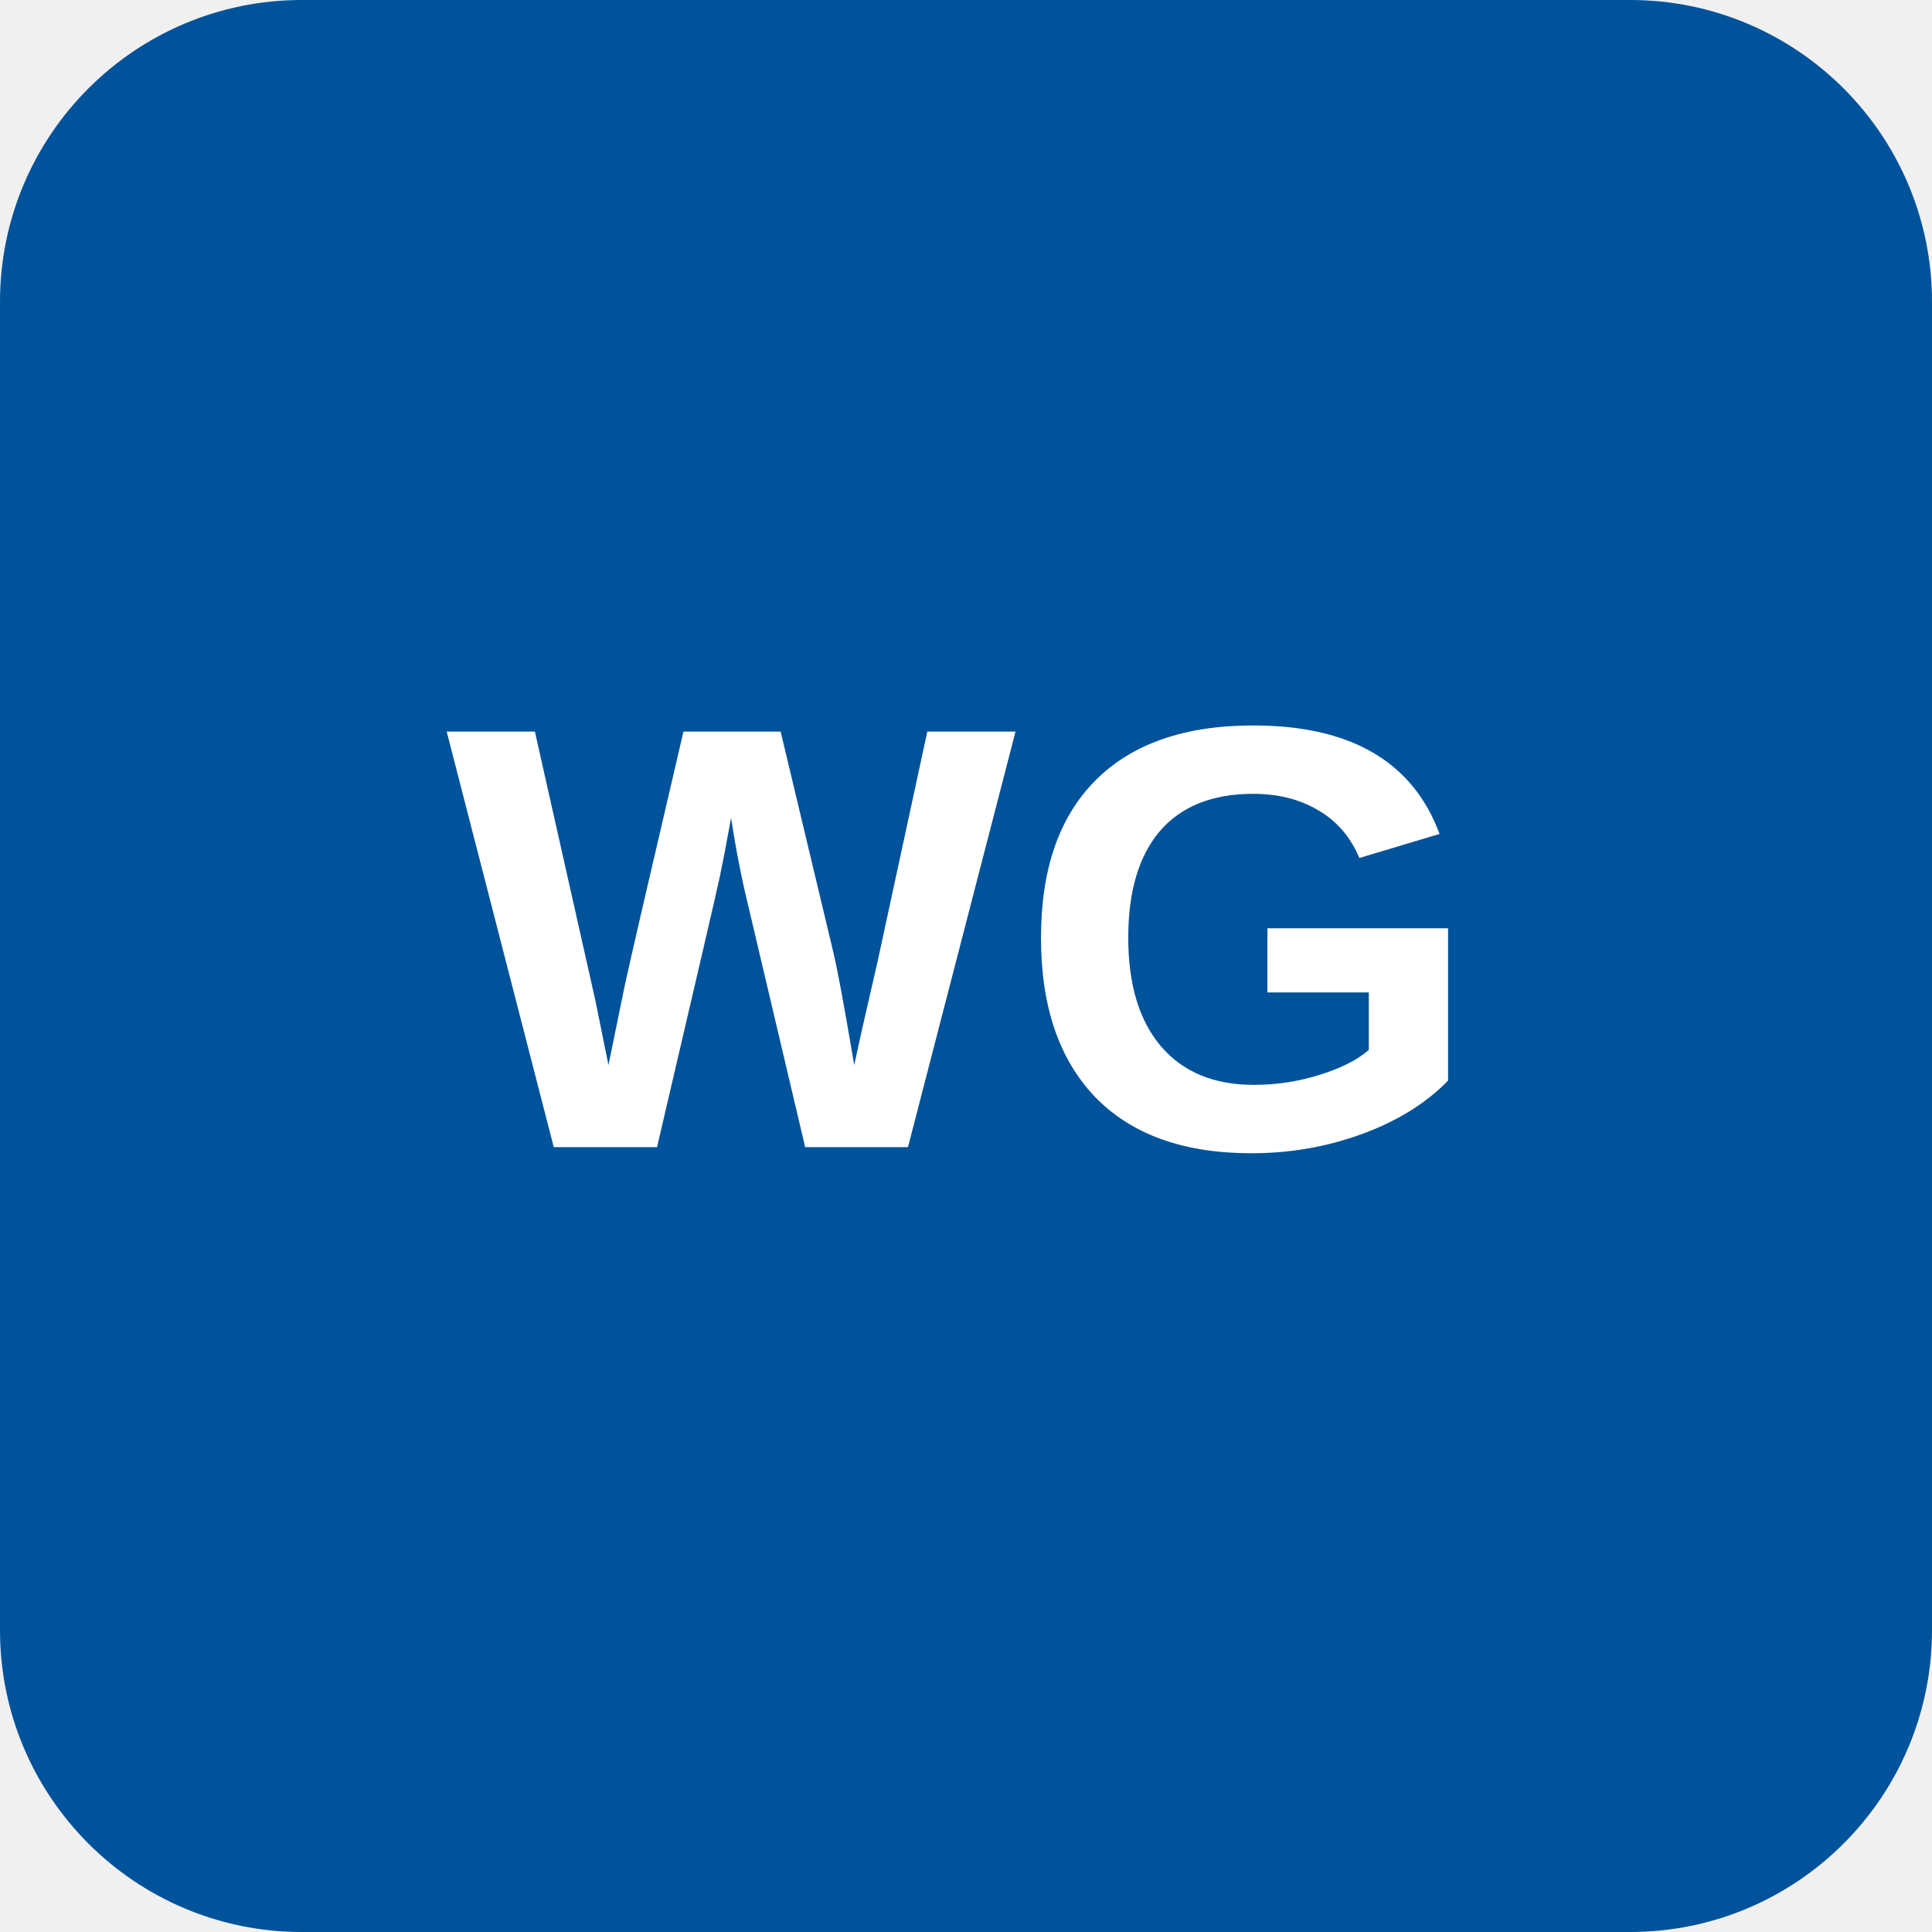
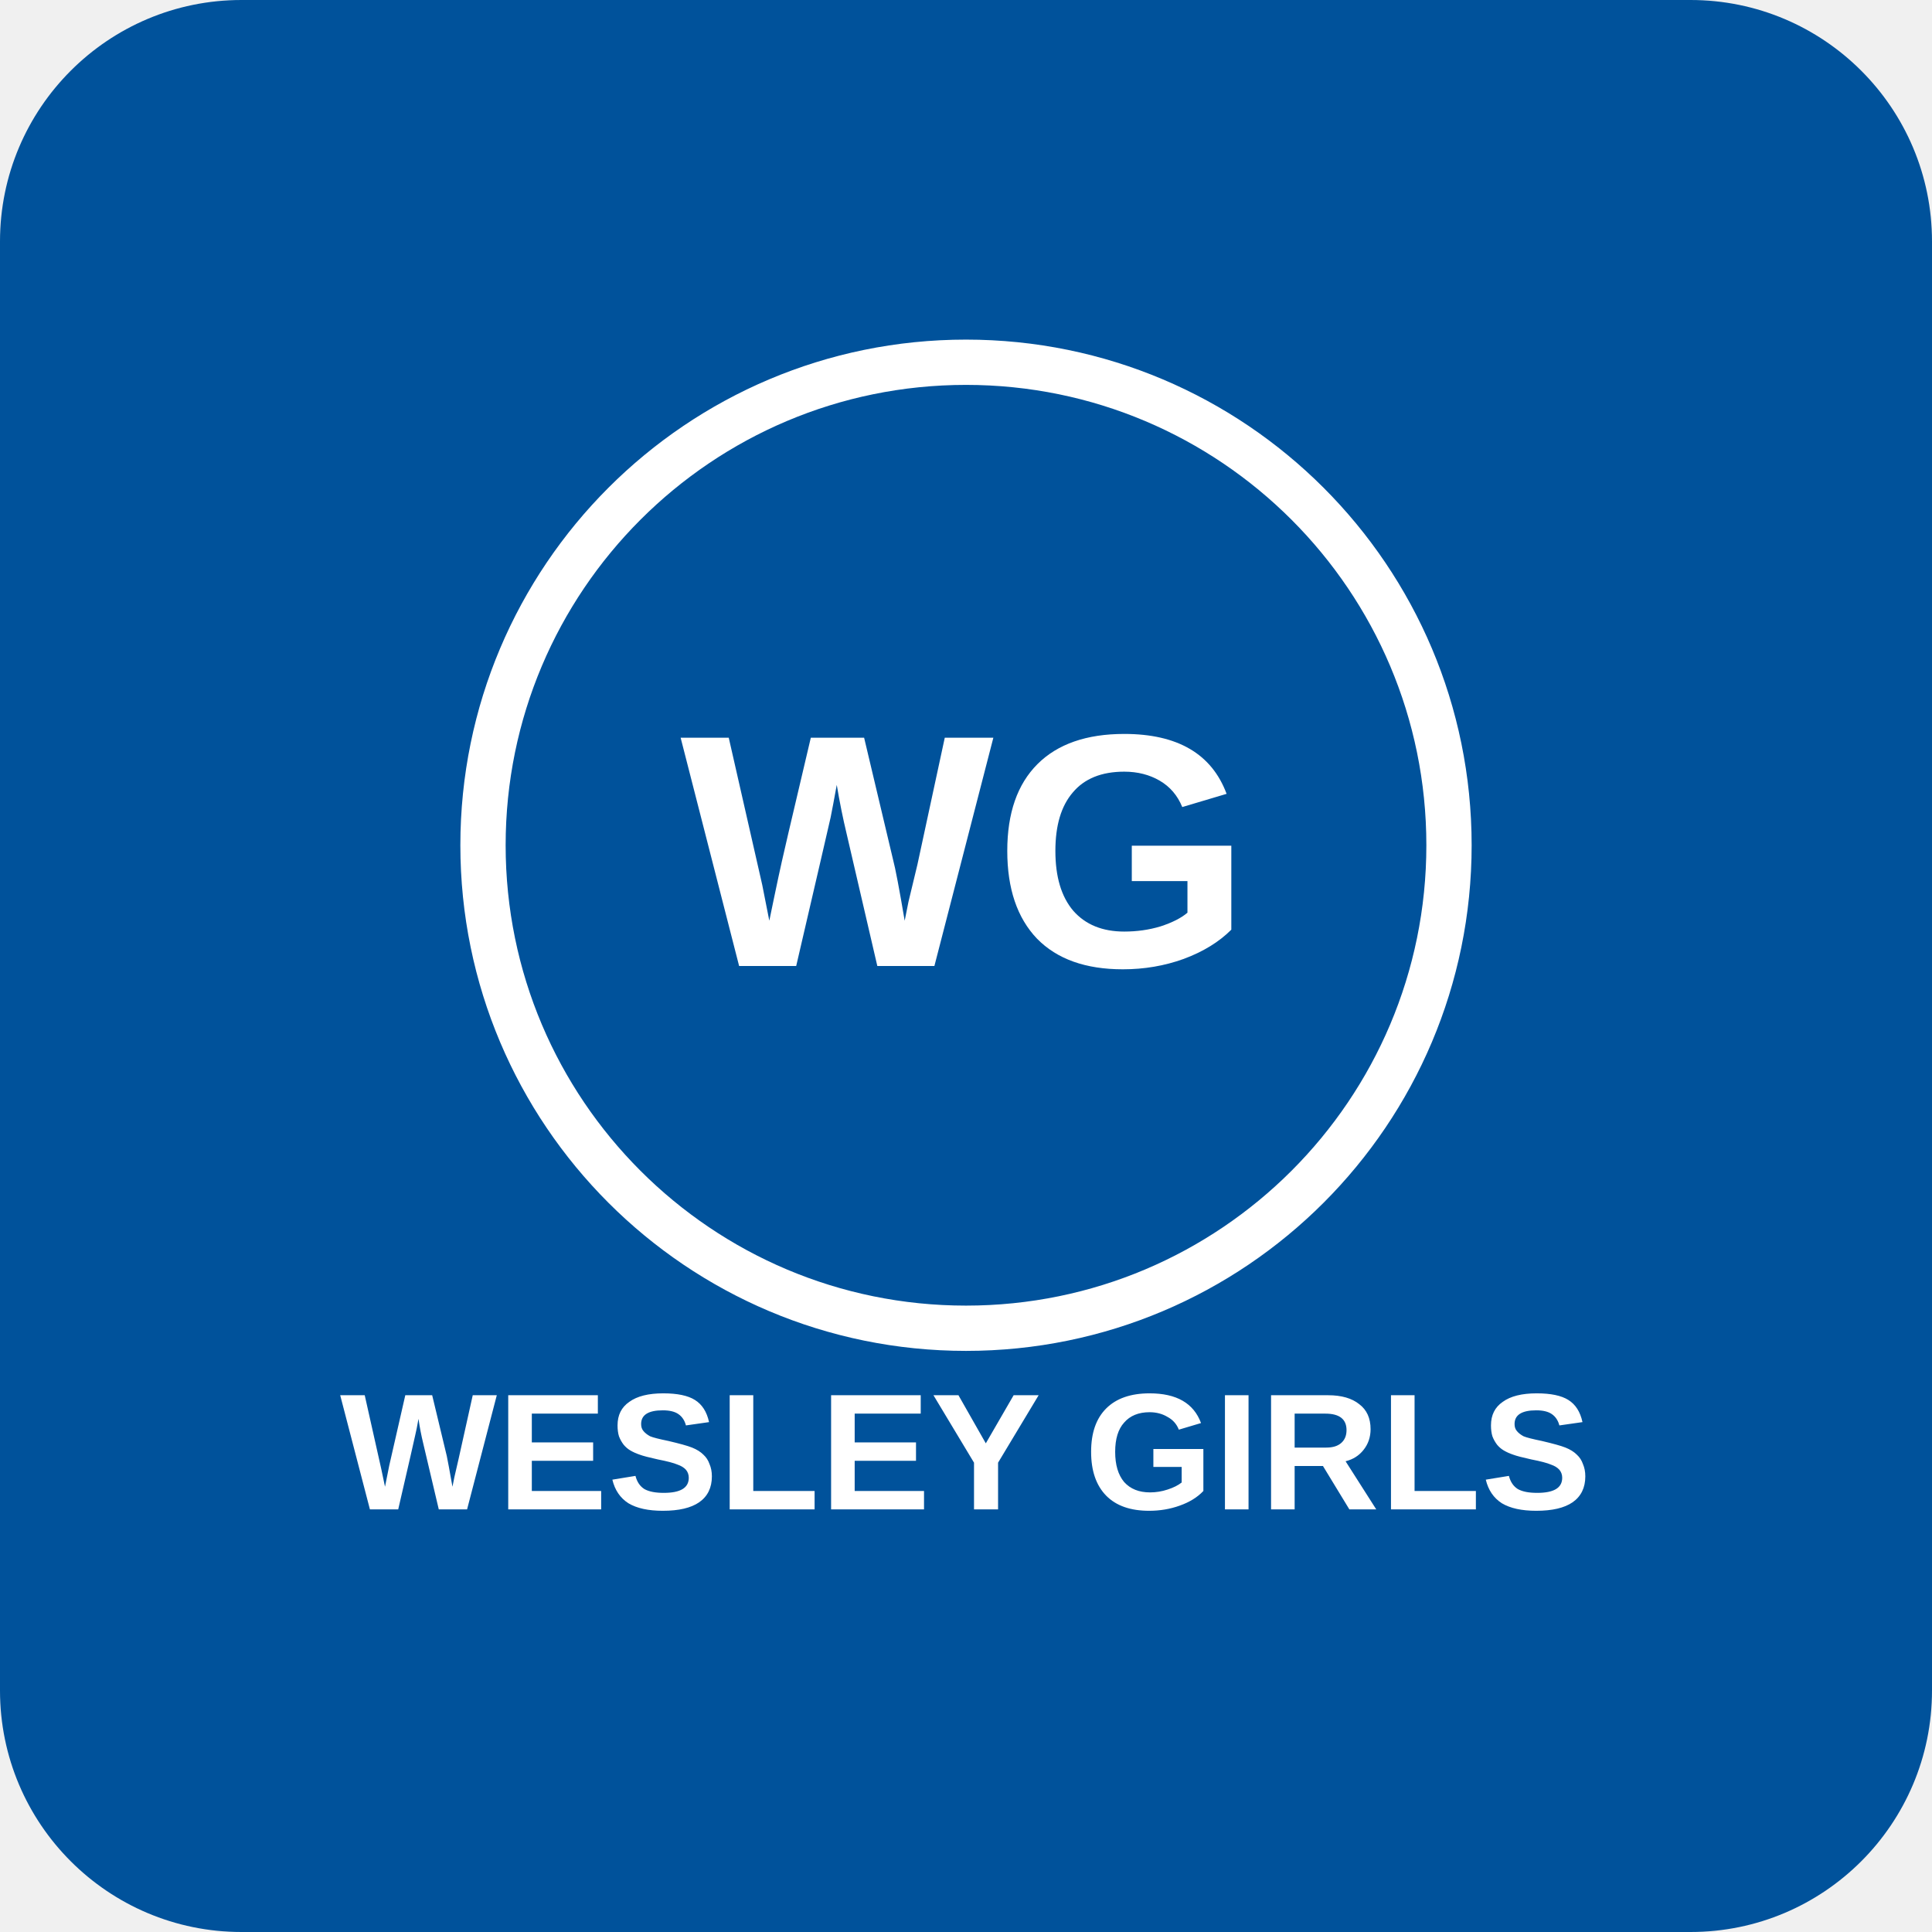
<svg xmlns="http://www.w3.org/2000/svg" viewBox="0 0 64 64" width="64" height="64">
-   <rect width="64" height="64" rx="10" fill="#00529B" />
-   <text x="32" y="38" text-anchor="middle" font-family="Arial, sans-serif" font-size="20" font-weight="800" fill="#FFFFFF">WG</text>
+   <rect width="64" height="64" rx="8" fill="#00529B" />
+   <circle cx="32" cy="28" r="16" fill="none" stroke="#FFFFFF" stroke-width="1.5" />
+   <text x="32" y="32" text-anchor="middle" font-family="Arial,sans-serif" font-size="11" font-weight="900" fill="#FFFFFF">WG</text>
+   <text x="32" y="50" text-anchor="middle" font-family="Arial,sans-serif" font-size="5.5" font-weight="700" fill="#FFFFFF">WESLEY GIRLS</text>
</svg>
